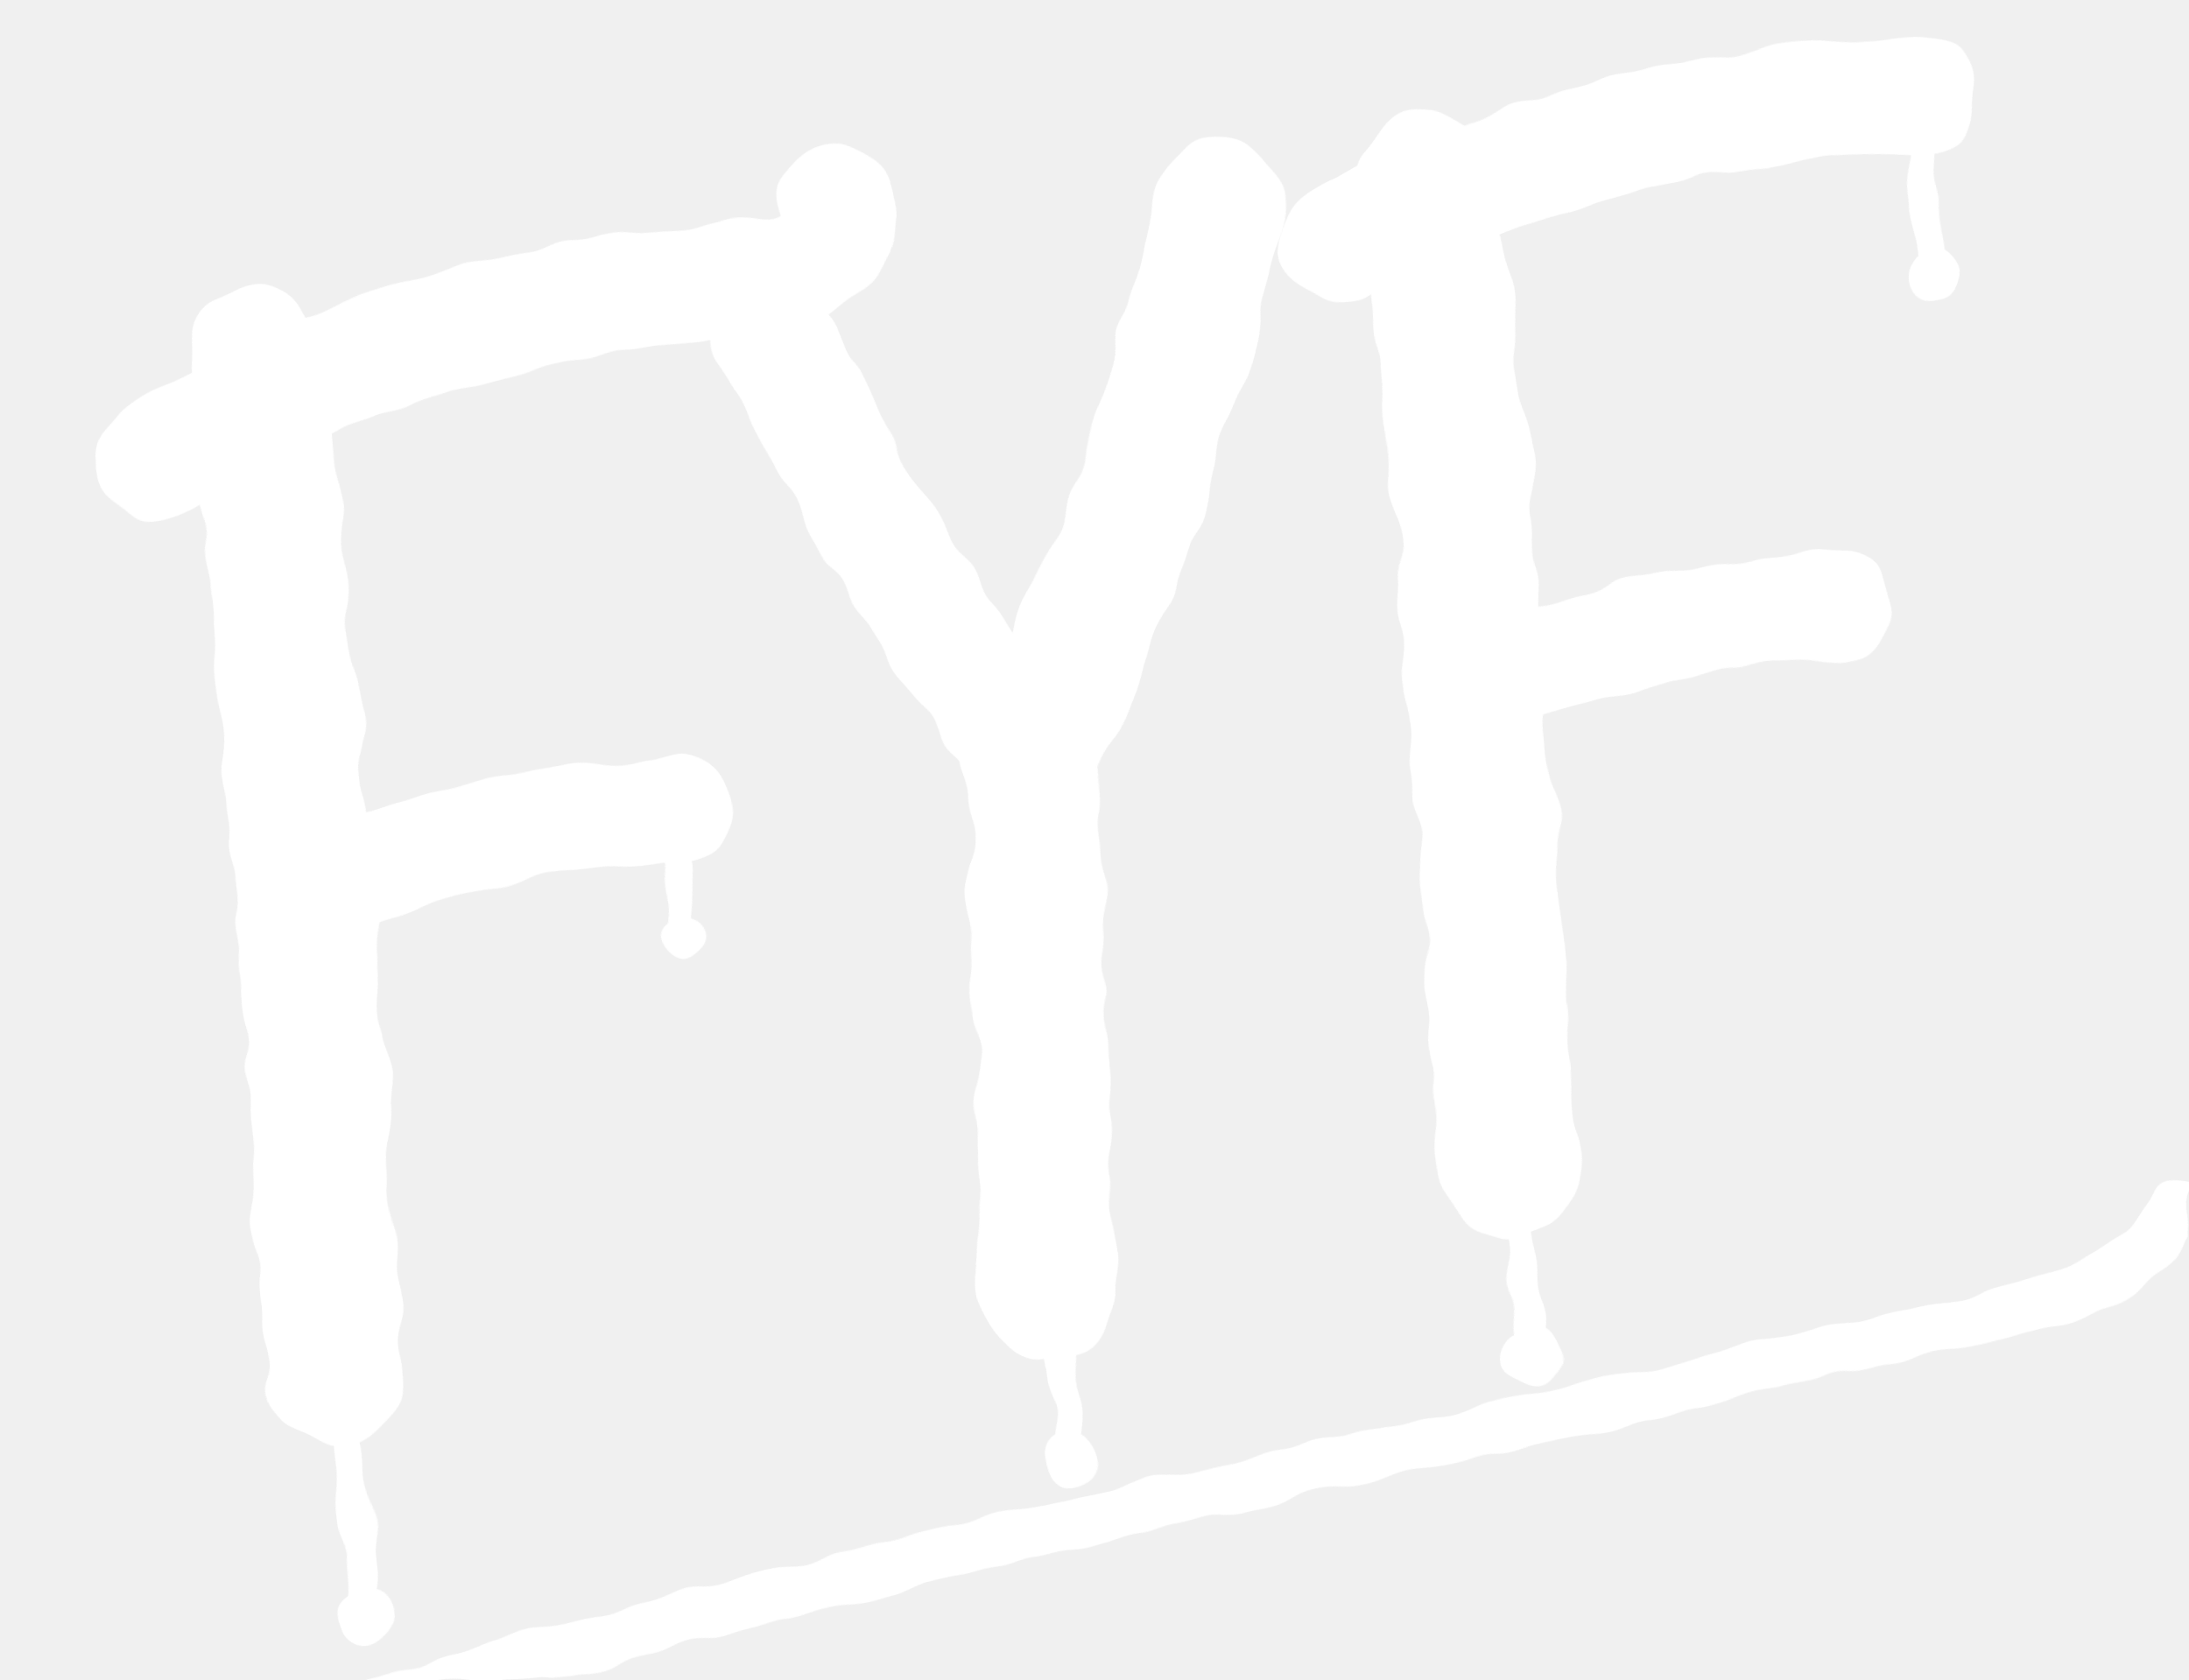
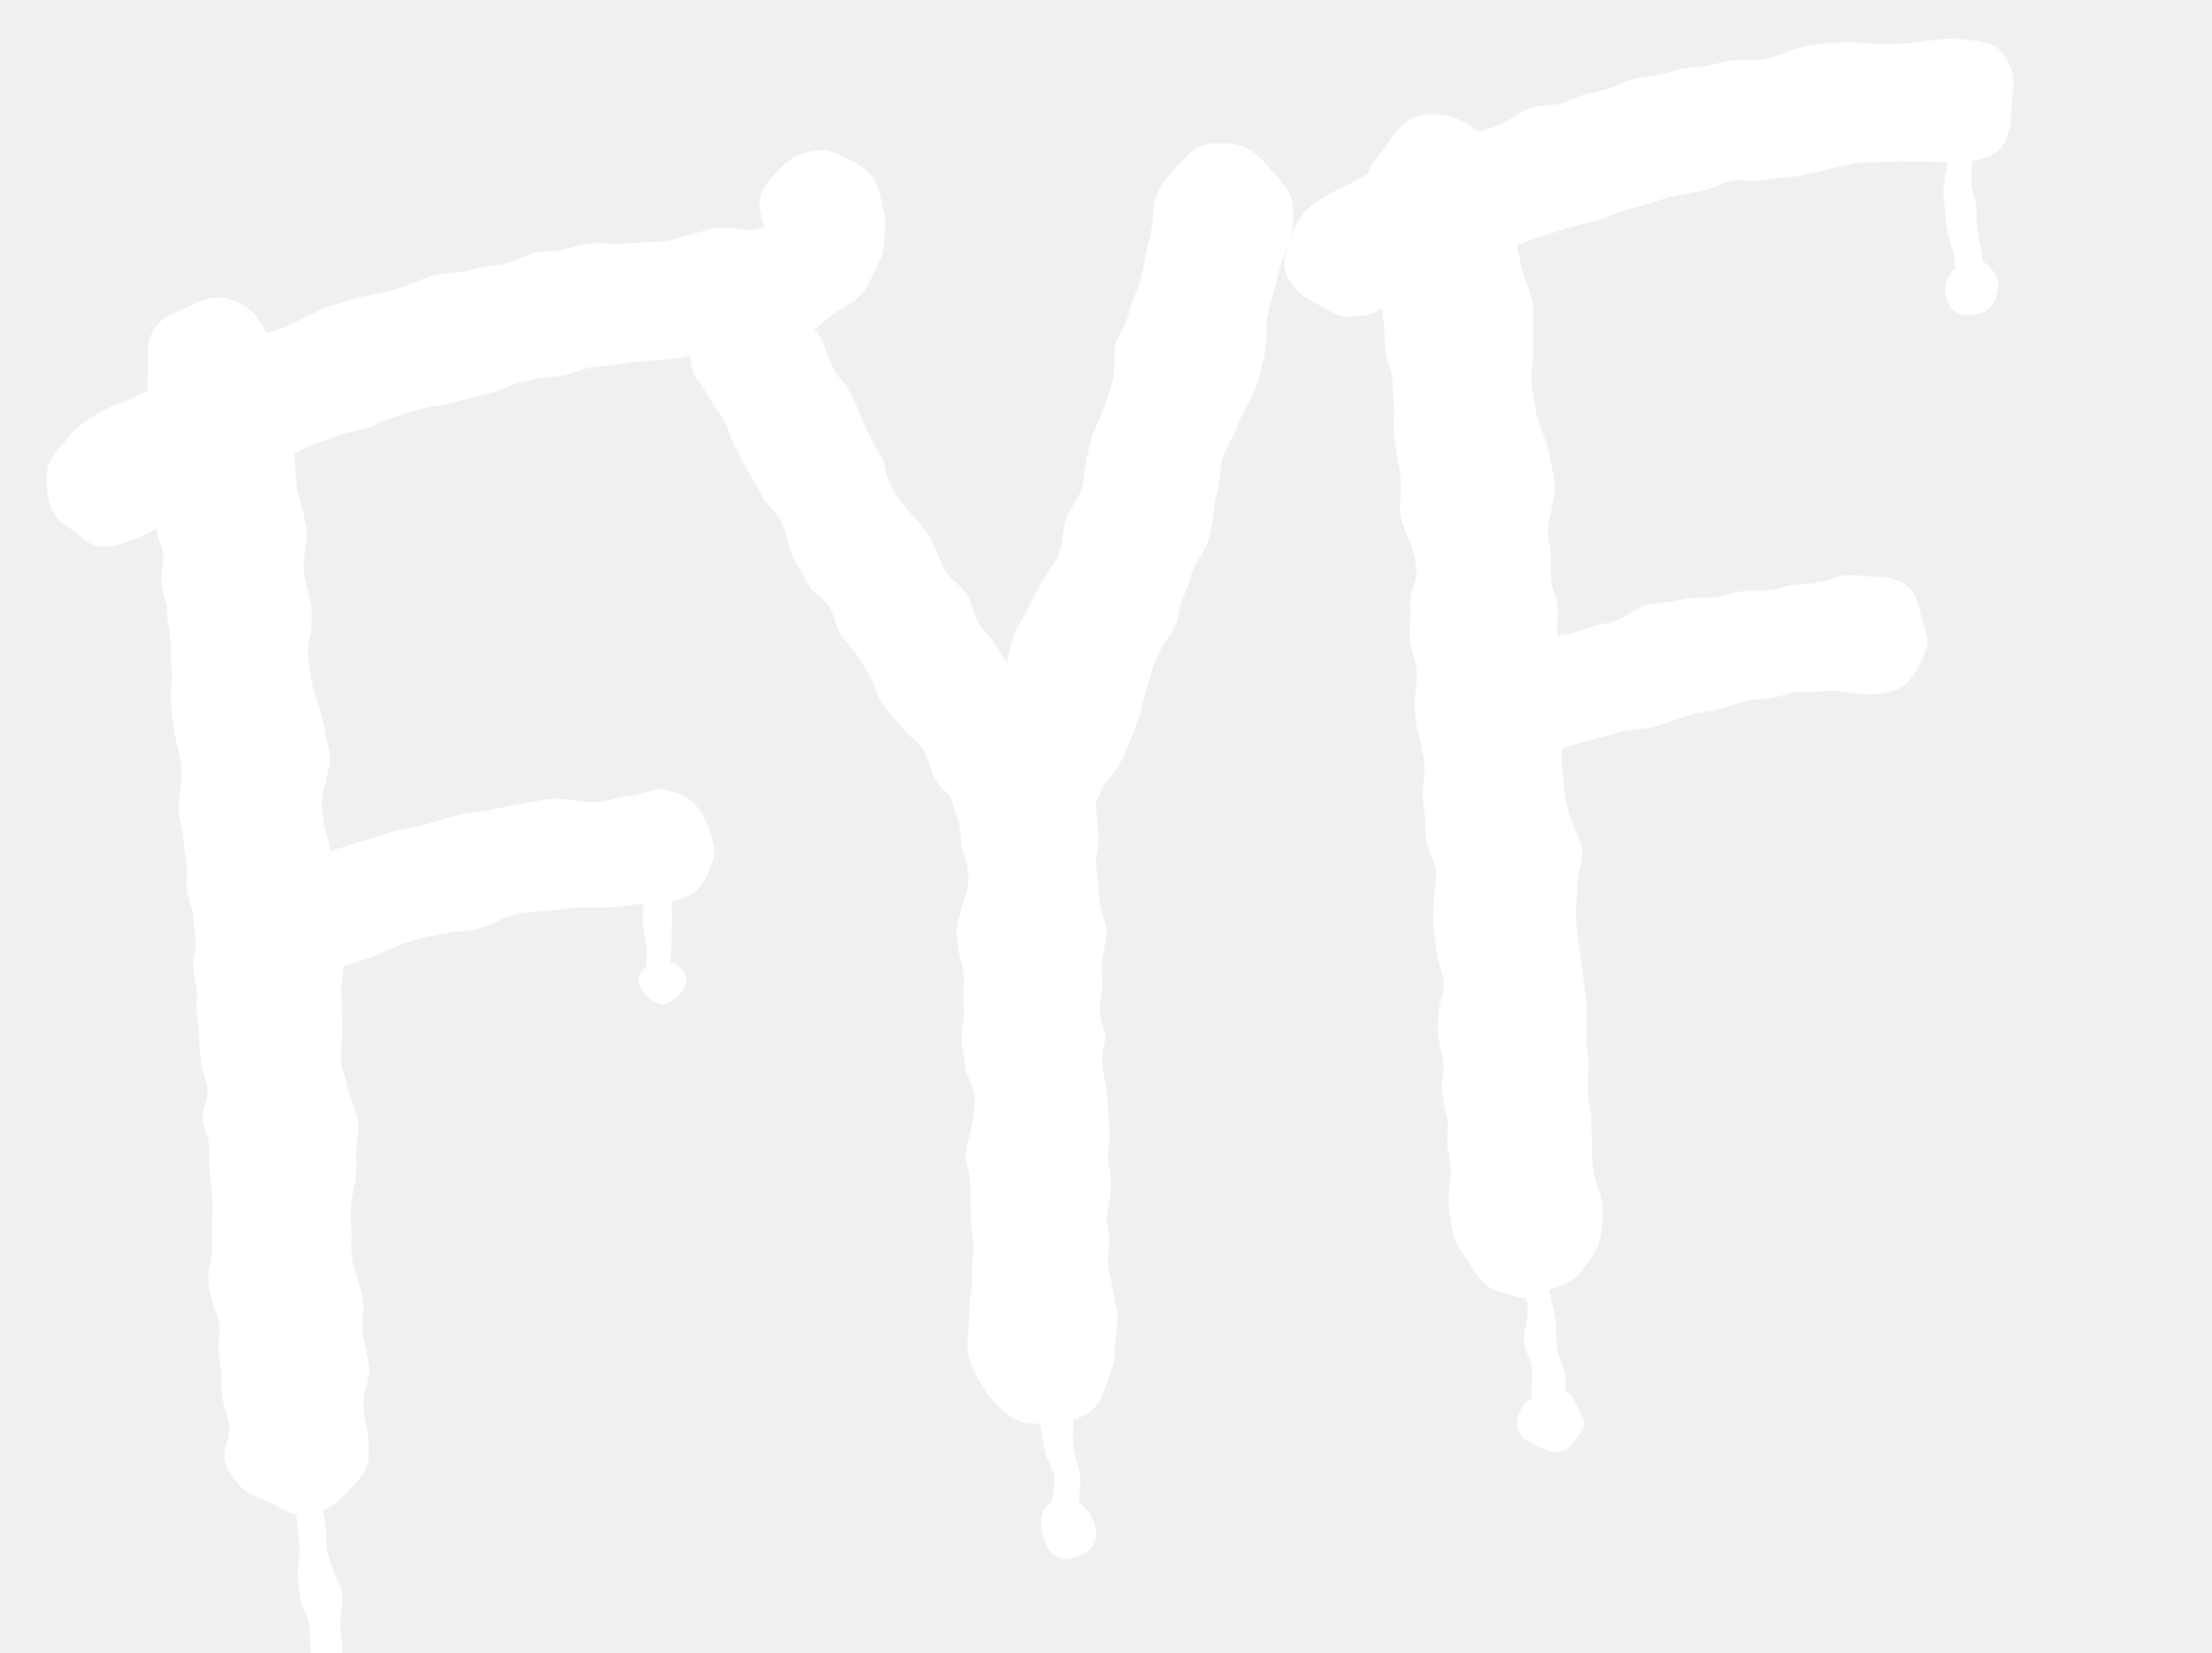
- <svg xmlns="http://www.w3.org/2000/svg" viewBox="140 200 860 660">
+ <svg xmlns="http://www.w3.org/2000/svg" viewBox="160 200 830 620">
  <defs>
    <filter id="rough" x="-10%" y="-10%" width="120%" height="120%">
      <feTurbulence type="fractalNoise" baseFrequency="0.035" numOctaves="2" seed="7" result="n" />
      <feDisplacementMap in="SourceGraphic" in2="n" scale="9" xChannelSelector="R" yChannelSelector="G" />
    </filter>
  </defs>
  <g id="tag" transform="translate(512 520) rotate(-9) translate(-512 -520)" filter="url(#rough)" stroke="#fff" fill="none" stroke-linecap="round" stroke-linejoin="round" opacity=".97">
    <path d="M272 300 C 264 450 252 580 240 700" stroke-width="54" />
    <path d="M226 334 C 300 302 384 292 468 300 C 492 302 506 292 506 276" stroke-width="46" />
    <path d="M252 512 C 302 500 352 494 408 502" stroke-width="42" />
    <path d="M474 324 C 496 392 516 442 548 502" stroke-width="46" />
    <path d="M656 300 C 624 380 584 452 548 502 C 540 572 532 640 522 712" stroke-width="52" />
    <path d="M523 724 L 521 772" stroke-width="11" />
    <circle cx="521" cy="777" r="11" fill="#fff" stroke="none" />
    <path d="M738 304 C 731 450 719 580 708 692" stroke-width="54" />
    <path d="M700 322 C 772 298 852 290 934 300" stroke-width="46" />
    <path d="M724 502 C 772 492 820 488 872 494" stroke-width="42" />
-     <path d="M168 840 C 380 806 640 796 900 778 C 934 776 954 764 966 748" stroke-width="20" />
    <path d="M241 712 L 238 790" stroke-width="12" />
    <circle cx="238" cy="796" r="12" fill="#fff" stroke="none" />
    <path d="M708 704 L 706 762" stroke-width="11" />
    <circle cx="706" cy="767" r="11" fill="#fff" stroke="none" />
    <path d="M930 306 L 928 368" stroke-width="10" />
    <circle cx="928" cy="373" r="10" fill="#fff" stroke="none" />
    <path d="M404 506 L 402 548" stroke-width="9" />
    <circle cx="402" cy="552" r="8" fill="#fff" stroke="none" />
  </g>
</svg>
